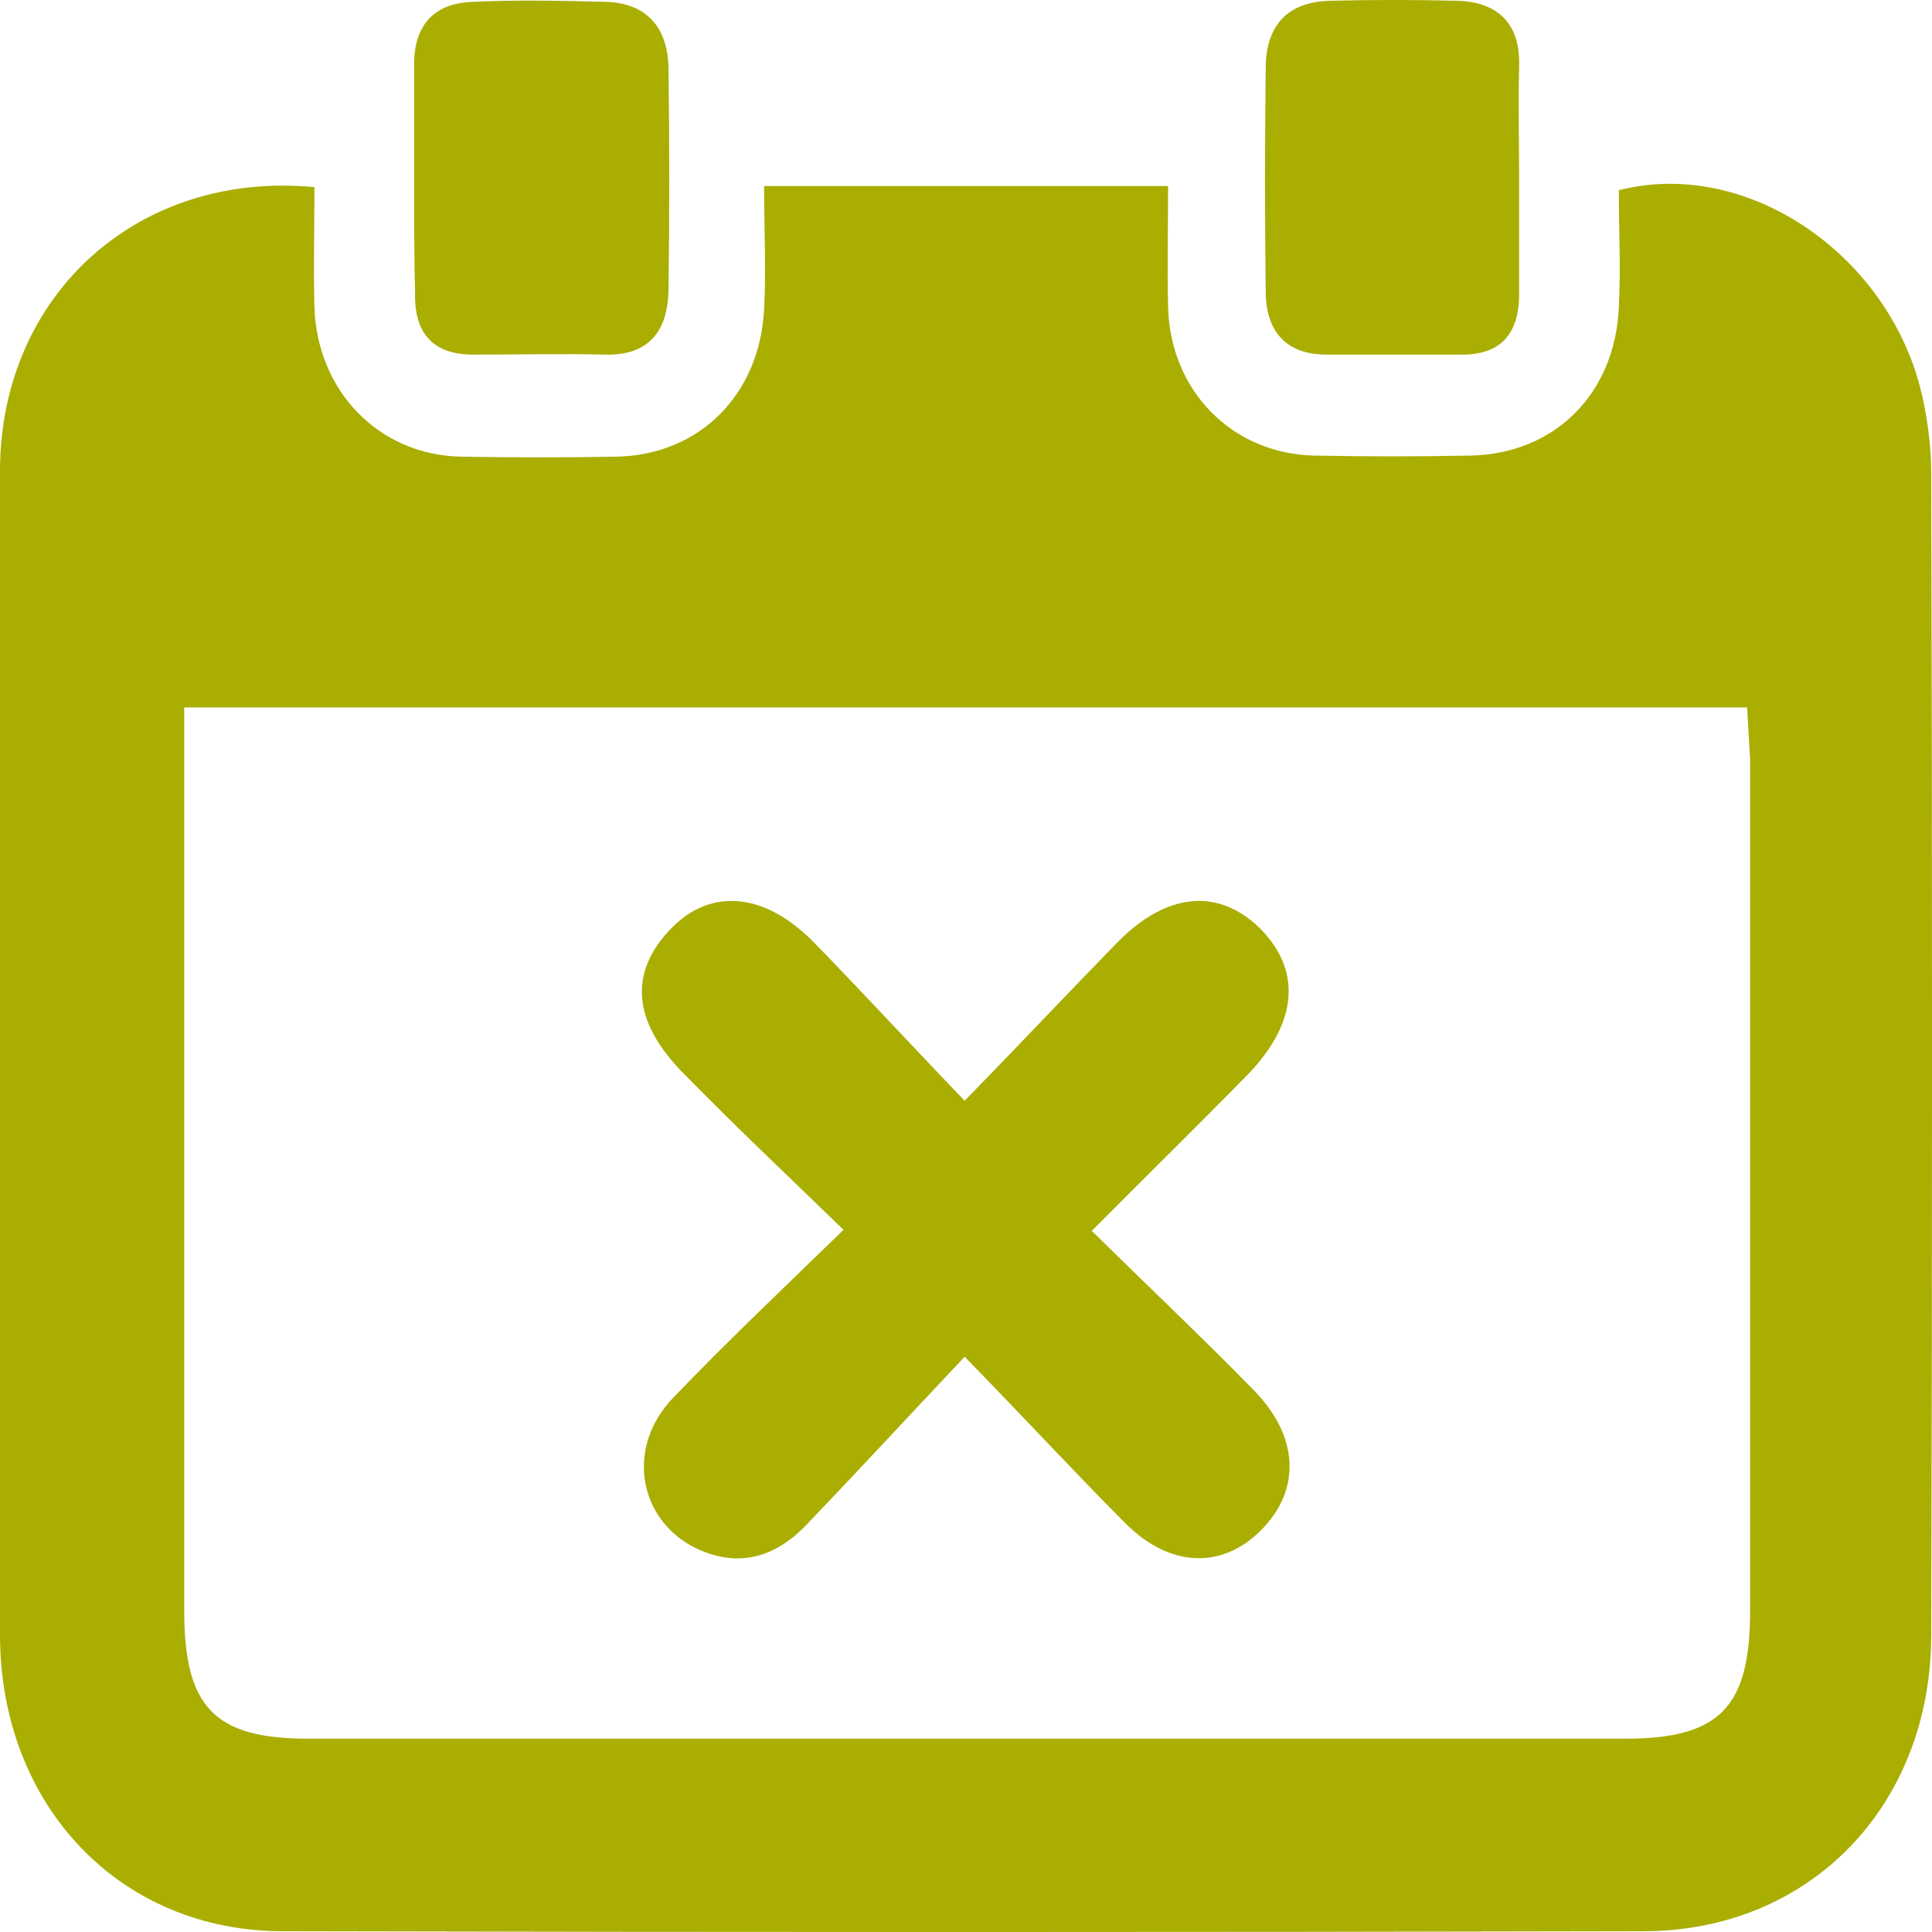
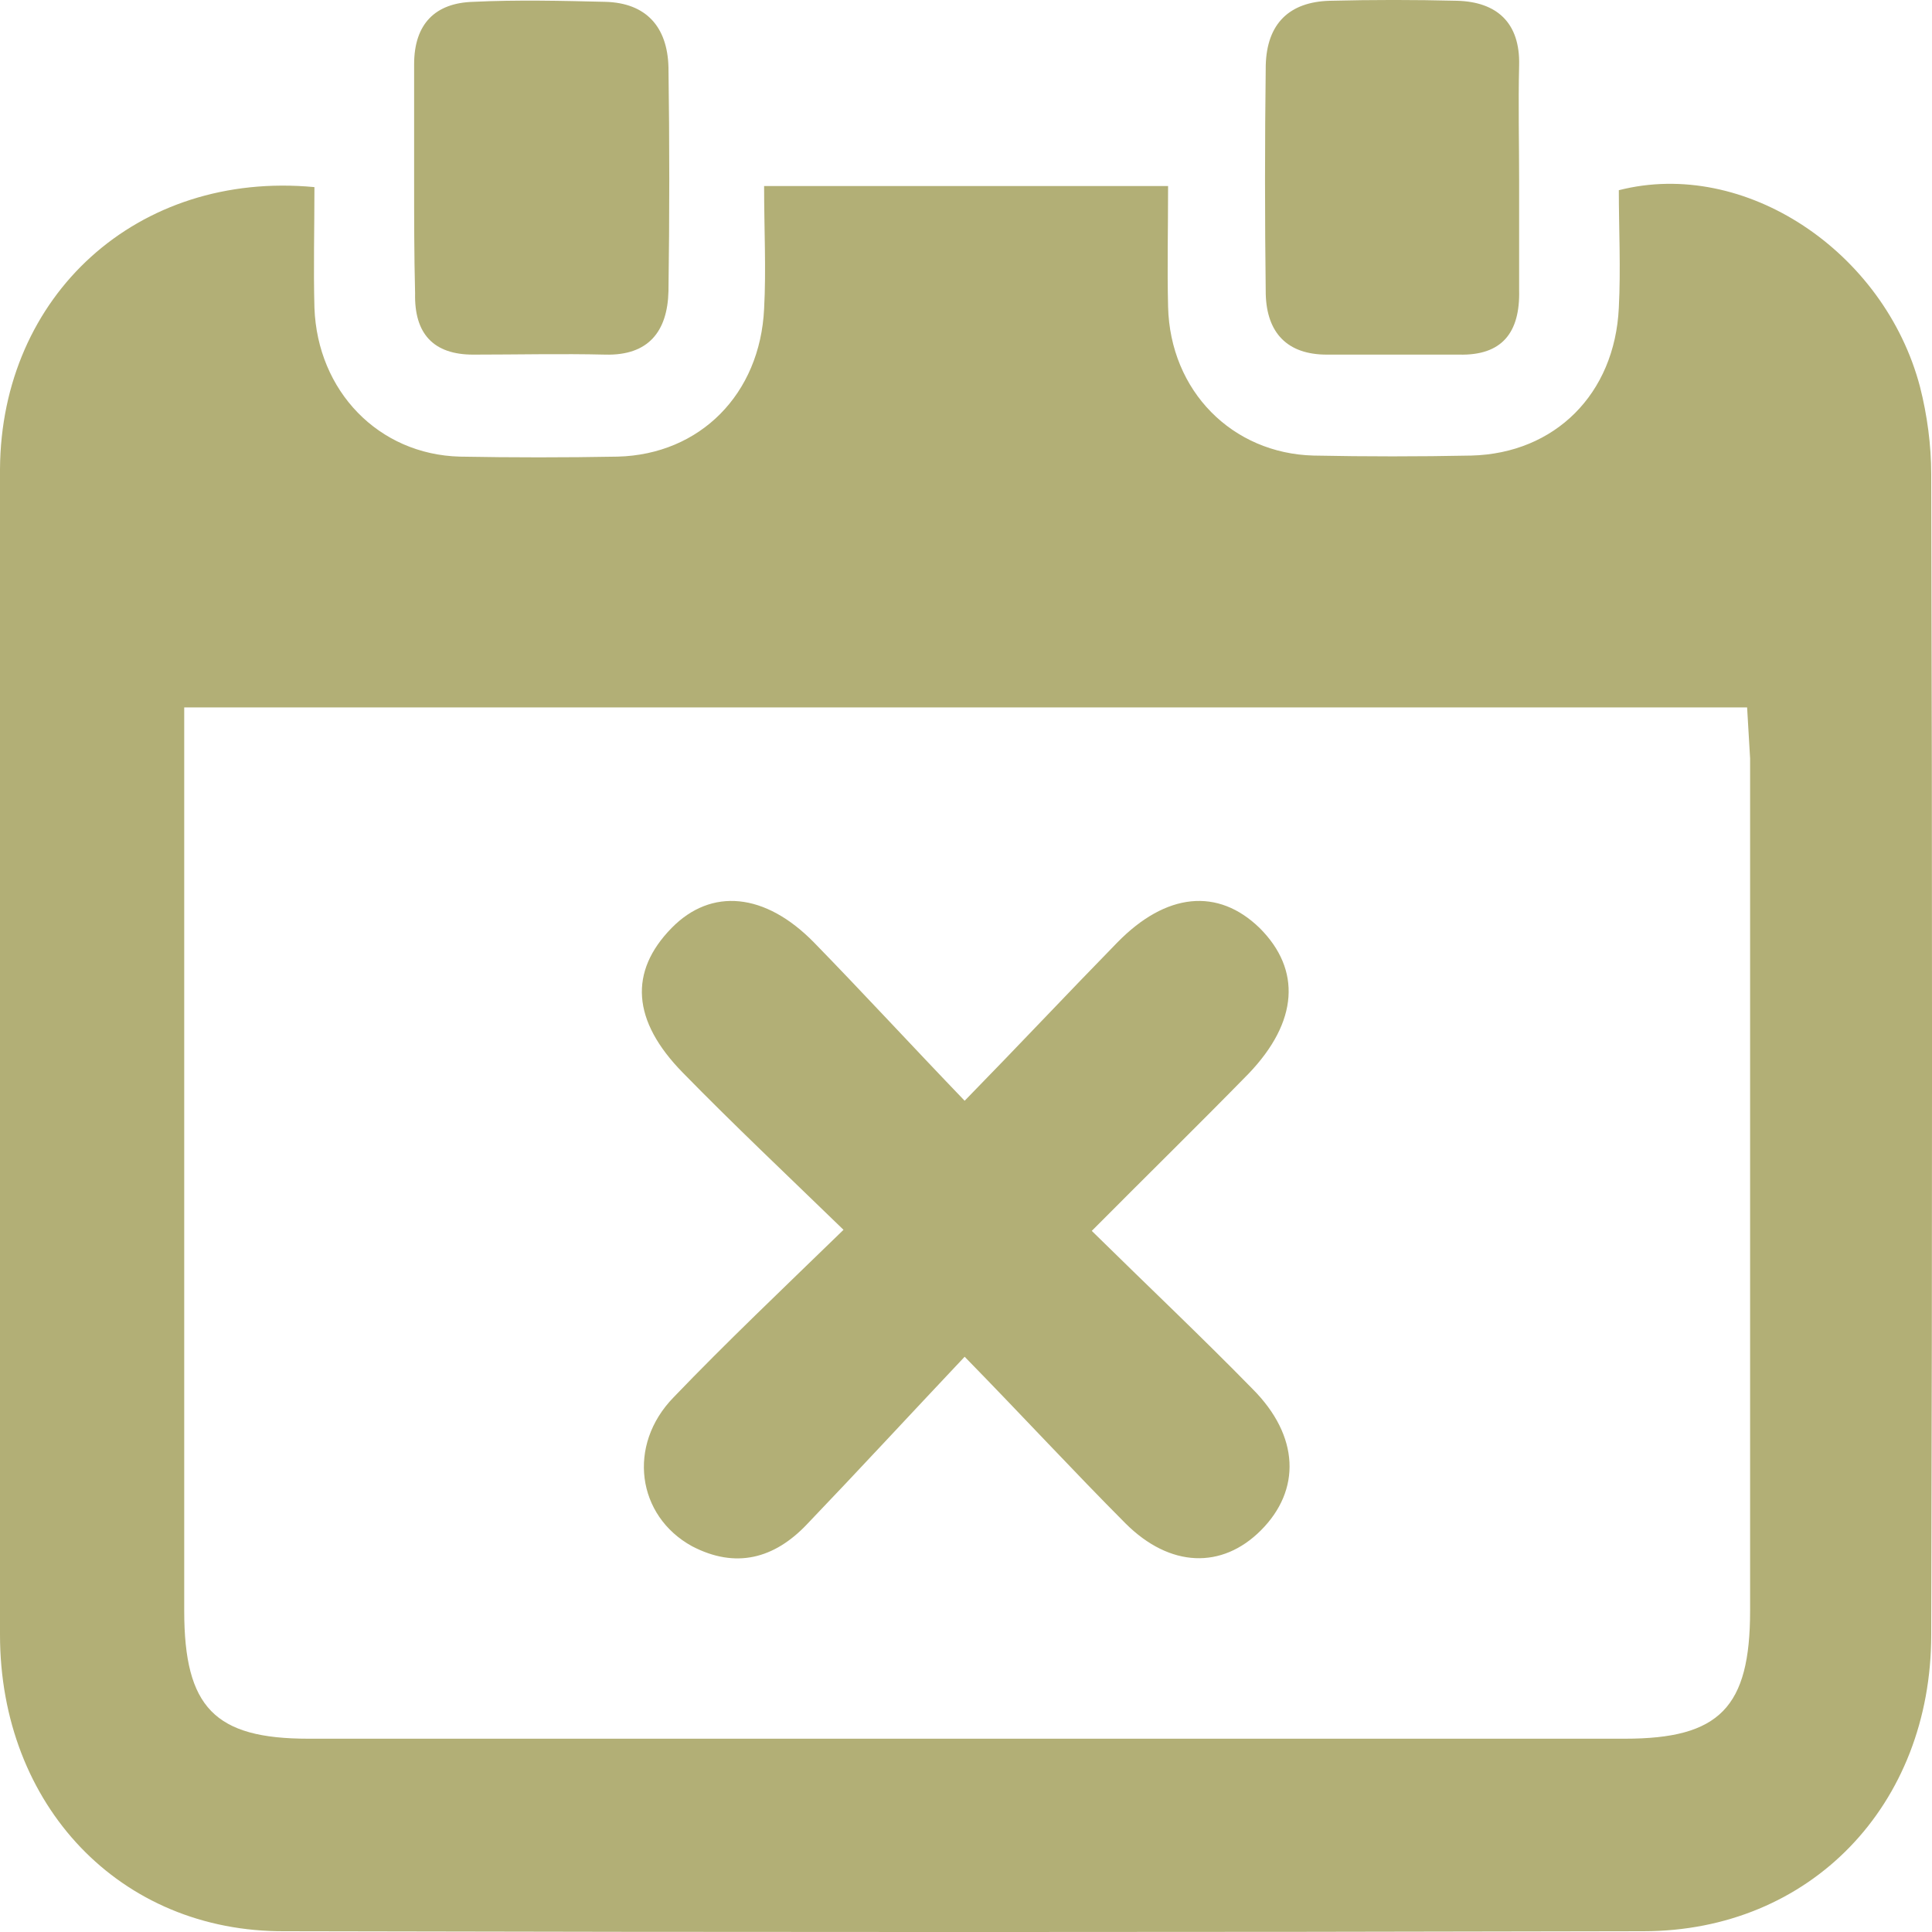
<svg xmlns="http://www.w3.org/2000/svg" width="20" height="20" viewBox="0 0 20 20" fill="none">
-   <path d="M3.255 1.937C3.255 2.367 3.244 2.777 3.255 3.186C3.286 4.048 3.918 4.705 4.761 4.727C5.309 4.737 5.846 4.737 6.394 4.727C7.247 4.705 7.868 4.08 7.91 3.197C7.932 2.788 7.91 2.378 7.91 1.926C9.322 1.926 10.681 1.926 12.092 1.926C12.092 2.367 12.082 2.766 12.092 3.175C12.113 4.048 12.756 4.694 13.598 4.716C14.146 4.727 14.683 4.727 15.231 4.716C16.095 4.694 16.716 4.08 16.758 3.186C16.779 2.777 16.758 2.367 16.758 1.969C18.064 1.635 19.508 2.604 19.876 4.005C19.95 4.296 19.992 4.608 19.992 4.91C20.003 8.917 20.003 12.914 19.992 16.922C19.992 18.689 18.739 19.992 17.011 19.992C12.324 20.003 7.637 20.003 2.949 19.992C1.243 20.003 0 18.689 0 16.922C0 12.893 0 8.874 0 4.856C0.011 3.057 1.422 1.764 3.255 1.937ZM18.086 7.323C12.682 7.323 7.31 7.323 1.907 7.323C1.907 7.549 1.907 7.722 1.907 7.905C1.907 10.824 1.907 13.755 1.907 16.674C1.907 17.676 2.223 17.999 3.192 17.999C7.731 17.999 12.282 17.999 16.822 17.999C17.801 17.999 18.117 17.676 18.117 16.674C18.117 13.733 18.117 10.792 18.117 7.851C18.107 7.679 18.096 7.506 18.086 7.323Z" fill="#AAAE01" />
-   <path d="M15.726 1.872C15.726 2.249 15.726 2.626 15.726 3.003C15.737 3.445 15.547 3.682 15.105 3.671C14.652 3.671 14.188 3.671 13.735 3.671C13.325 3.671 13.114 3.445 13.103 3.046C13.093 2.26 13.093 1.473 13.103 0.676C13.114 0.245 13.346 0.019 13.767 0.008C14.209 -0.003 14.641 -0.003 15.084 0.008C15.494 0.019 15.737 0.234 15.726 0.676C15.716 1.085 15.726 1.473 15.726 1.872Z" fill="#AAAE01" />
-   <path d="M4.287 1.85C4.287 1.452 4.287 1.064 4.287 0.665C4.287 0.245 4.508 0.03 4.898 0.019C5.351 -0.003 5.814 0.008 6.267 0.019C6.688 0.03 6.91 0.277 6.92 0.698C6.931 1.473 6.931 2.238 6.92 3.014C6.91 3.434 6.71 3.682 6.267 3.671C5.814 3.66 5.351 3.671 4.898 3.671C4.487 3.671 4.287 3.455 4.297 3.035C4.287 2.648 4.287 2.249 4.287 1.85Z" fill="#AAAE01" />
-   <path d="M11.302 12.742C11.882 13.313 12.44 13.84 12.967 14.379C13.451 14.864 13.472 15.424 13.051 15.844C12.651 16.243 12.113 16.232 11.65 15.769C11.113 15.23 10.597 14.67 9.986 14.045C9.417 14.648 8.89 15.219 8.353 15.78C8.016 16.135 7.616 16.243 7.163 16.006C6.594 15.693 6.489 14.961 6.973 14.465C7.521 13.894 8.1 13.345 8.732 12.731C8.132 12.149 7.595 11.643 7.068 11.104C6.541 10.566 6.51 10.059 6.952 9.607C7.363 9.187 7.921 9.24 8.427 9.757C8.932 10.275 9.427 10.813 9.986 11.395C10.544 10.824 11.05 10.285 11.566 9.757C12.071 9.24 12.608 9.187 13.04 9.607C13.472 10.038 13.441 10.576 12.925 11.115C12.419 11.632 11.892 12.149 11.302 12.742Z" fill="#AAAE01" />
+   <path d="M3.255 1.937C3.255 2.367 3.244 2.777 3.255 3.186C3.286 4.048 3.918 4.705 4.761 4.727C5.309 4.737 5.846 4.737 6.394 4.727C7.247 4.705 7.868 4.08 7.91 3.197C7.932 2.788 7.91 2.378 7.91 1.926C9.322 1.926 10.681 1.926 12.092 1.926C12.092 2.367 12.082 2.766 12.092 3.175C12.113 4.048 12.756 4.694 13.598 4.716C14.146 4.727 14.683 4.727 15.231 4.716C16.095 4.694 16.716 4.08 16.758 3.186C16.779 2.777 16.758 2.367 16.758 1.969C18.064 1.635 19.508 2.604 19.876 4.005C19.95 4.296 19.992 4.608 19.992 4.91C20.003 8.917 20.003 12.914 19.992 16.922C19.992 18.689 18.739 19.992 17.011 19.992C12.324 20.003 7.637 20.003 2.949 19.992C1.243 20.003 0 18.689 0 16.922C0 12.893 0 8.874 0 4.856C0.011 3.057 1.422 1.764 3.255 1.937ZM18.086 7.323C12.682 7.323 7.31 7.323 1.907 7.323C1.907 7.549 1.907 7.722 1.907 7.905C1.907 10.824 1.907 13.755 1.907 16.674C1.907 17.676 2.223 17.999 3.192 17.999C7.731 17.999 12.282 17.999 16.822 17.999C17.801 17.999 18.117 17.676 18.117 16.674C18.117 13.733 18.117 10.792 18.117 7.851C18.107 7.679 18.096 7.506 18.086 7.323Z" fill="#B2AF76" />
+   <path d="M15.726 1.872C15.726 2.249 15.726 2.626 15.726 3.003C15.737 3.445 15.547 3.682 15.105 3.671C14.652 3.671 14.188 3.671 13.735 3.671C13.325 3.671 13.114 3.445 13.103 3.046C13.093 2.26 13.093 1.473 13.103 0.676C13.114 0.245 13.346 0.019 13.767 0.008C14.209 -0.003 14.641 -0.003 15.084 0.008C15.494 0.019 15.737 0.234 15.726 0.676C15.716 1.085 15.726 1.473 15.726 1.872Z" fill="#B2AF76" />
+   <path d="M4.287 1.85C4.287 1.452 4.287 1.064 4.287 0.665C4.287 0.245 4.508 0.03 4.898 0.019C5.351 -0.003 5.814 0.008 6.267 0.019C6.688 0.03 6.91 0.277 6.92 0.698C6.931 1.473 6.931 2.238 6.92 3.014C6.91 3.434 6.71 3.682 6.267 3.671C5.814 3.66 5.351 3.671 4.898 3.671C4.487 3.671 4.287 3.455 4.297 3.035C4.287 2.648 4.287 2.249 4.287 1.85Z" fill="#B2AF76" />
+   <path d="M11.302 12.742C11.882 13.313 12.44 13.84 12.967 14.379C13.451 14.864 13.472 15.424 13.051 15.844C12.651 16.243 12.113 16.232 11.65 15.769C11.113 15.23 10.597 14.67 9.986 14.045C9.417 14.648 8.89 15.219 8.353 15.78C8.016 16.135 7.616 16.243 7.163 16.006C6.594 15.693 6.489 14.961 6.973 14.465C7.521 13.894 8.1 13.345 8.732 12.731C8.132 12.149 7.595 11.643 7.068 11.104C6.541 10.566 6.51 10.059 6.952 9.607C7.363 9.187 7.921 9.24 8.427 9.757C8.932 10.275 9.427 10.813 9.986 11.395C10.544 10.824 11.05 10.285 11.566 9.757C12.071 9.24 12.608 9.187 13.04 9.607C13.472 10.038 13.441 10.576 12.925 11.115C12.419 11.632 11.892 12.149 11.302 12.742Z" fill="#B2AF76" />
</svg>
